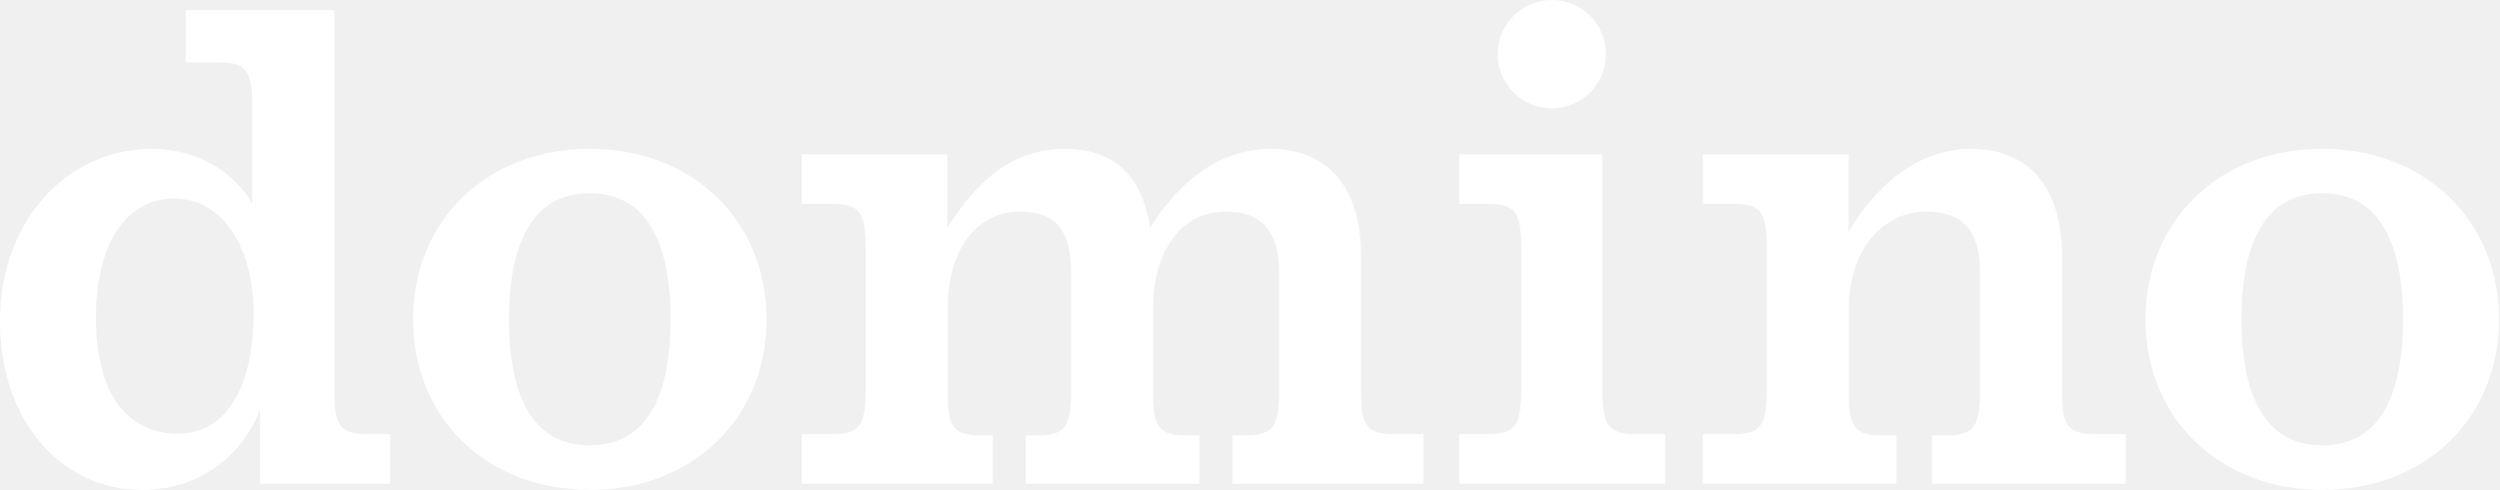
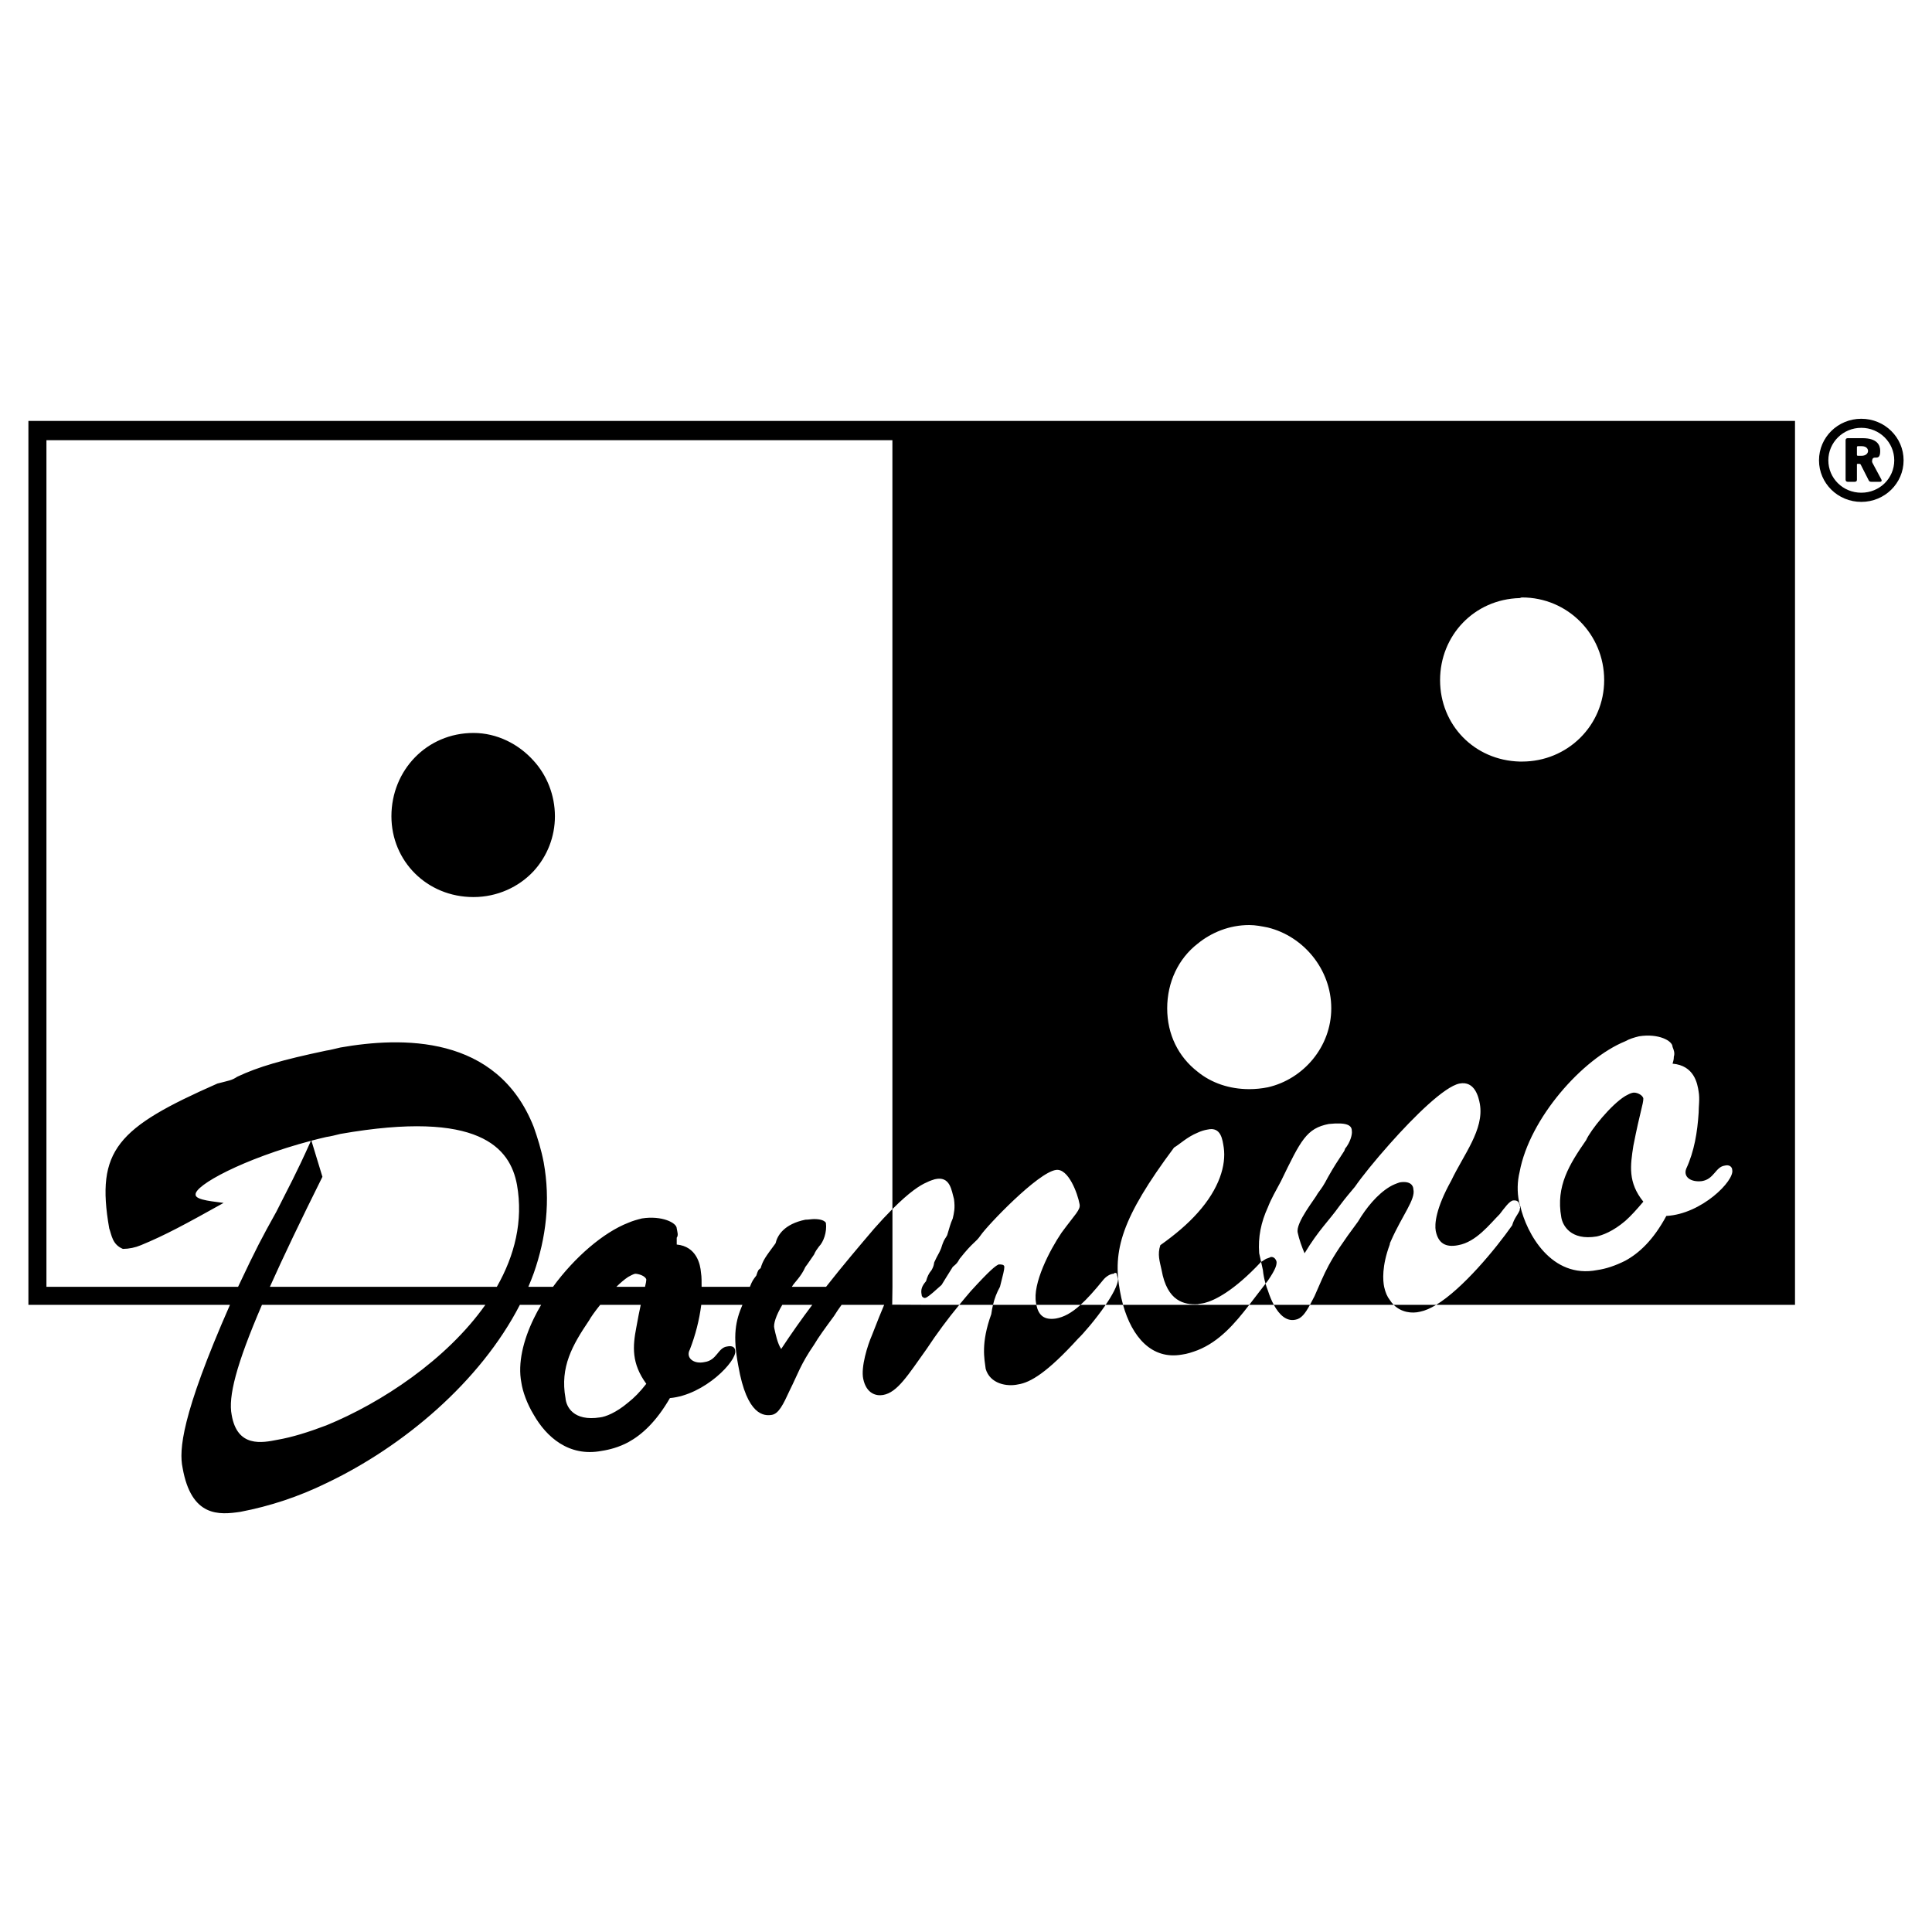
- <svg xmlns="http://www.w3.org/2000/svg" version="1.1" id="Layer_1" x="0px" y="0px" viewBox="0 0 570.08 111.71" style="enable-background:new 0 0 570.08 111.71;" xml:space="preserve">
-   <style type="text/css">
-   .st0{fill:#FFFFFF;}
-  </style>
-   <g>
-     <path class="st0" d="M403.06,55.56c-0.16-7.46-1.62-9.08-7.78-9.08h-6.82V35.19h33.24v17.66c6.88-11.53,16.54-18.9,27.98-18.9   c11.61,0,20.73,7.01,20.73,24.6v31.38c0,7.29,1.54,9.08,7.7,9.08h6.82v11.29h-44.19v-11h3.16c6.16,0,7.62-1.78,7.78-9.08V62.19   c0-9.34-3.7-13.94-12.27-13.94c-10.38,0-17.64,9.5-17.64,21.82v20.14c0,7.29,1.54,9.08,7.7,9.08h3.17v11h-44.19V99h6.82   c6.16,0,7.62-1.78,7.78-9.08V55.56z">
-   </path>
-     <path class="st0" d="M318.2,99c-6.16,0-7.7-1.78-7.7-9.08V58.55c0-17.6-9.12-24.6-20.73-24.6c-11.14,0-20.55,6.99-27.43,18.03   c-1.84-13-9.31-18.03-19.42-18.03c-11.44,0-19.69,6.61-26.8,18.01V35.19h-33.24v11.29h6.81c6.16,0,7.62,1.62,7.78,9.08v34.37   c-0.16,7.29-1.62,9.08-7.78,9.08h-6.81v11.29h43.59v-11h-2.57c-6.16,0-7.7-1.78-7.7-9.08V70.08c0-12.32,6.08-21.82,16.45-21.82   c8.57,0,11.68,4.6,11.68,13.93v28.03c-0.16,7.29-1.62,9.08-7.78,9.08h-2.57v11h39.65v-11h-2.87c-6.16,0-7.7-1.78-7.7-9.08V70.08   c0-12.32,6.08-21.82,16.45-21.82c8.57,0,12.27,4.6,12.27,13.93v28.03c-0.16,7.29-1.62,9.08-7.78,9.08h-2.87v11h43.59V99H318.2z">
-   </path>
-     <path class="st0" d="M379.86,110.3V99h-6.52c-6.16,0-7.62-1.78-7.78-9.08V35.19h-32.68v11.29h6.37c6.16,0,7.62,1.62,7.78,9.08   v34.37c-0.16,7.29-1.62,9.08-7.78,9.08h-6.37v11.29H379.86z">
-   </path>
-     <path class="st0" d="M354.01,24.7c6.82,0,12.35-5.53,12.35-12.35c0-6.82-5.53-12.35-12.35-12.35s-12.35,5.53-12.35,12.35   C341.66,19.17,347.19,24.7,354.01,24.7">
-   </path>
-     <path class="st0" d="M152.97,72.82c0,17.25-5.28,28.75-18.43,28.75c-13.15,0-18.44-11.51-18.44-28.75   c0-17.25,5.28-28.75,18.44-28.75C147.69,44.07,152.97,55.58,152.97,72.82 M94.22,72.82c0,22.53,16.81,38.88,40.32,38.88   c23.5,0,40.32-16.35,40.32-38.88c0-22.53-16.81-38.88-40.32-38.88C111.03,33.94,94.22,50.29,94.22,72.82">
-   </path>
-     <path class="st0" d="M548.2,72.82c0,17.25-5.28,28.75-18.43,28.75c-13.15,0-18.43-11.51-18.43-28.75   c0-17.25,5.28-28.75,18.43-28.75C542.91,44.07,548.2,55.58,548.2,72.82 M489.44,72.82c0,22.53,16.81,38.88,40.32,38.88   c23.51,0,40.32-16.35,40.32-38.88c0-22.53-16.81-38.88-40.32-38.88C506.26,33.94,489.44,50.29,489.44,72.82">
-   </path>
-     <path class="st0" d="M83.98,99c-6.16,0-7.7-1.78-7.7-9.08V2.33H42.37v11.88h7.41c6.16,0,7.62,1.62,7.78,9.08v23.18   c-3.68-6.61-11.96-12.53-22.88-12.53C15.13,33.94,0,50.59,0,73.12c0,23.32,14.34,38.59,32.32,38.59c13.29,0,23.14-7.89,27.02-18.45   v17.04h29.69V99H83.98z M40.61,98.91c-11.57,0-18.73-9.14-18.73-26.38c0-17.25,7.06-27.27,17.84-27.27   c11.57,0,18.14,12,18.14,26.09C57.86,88.59,51.39,98.91,40.61,98.91z">
-   </path>
+ <svg xmlns="http://www.w3.org/2000/svg" width="2500" height="2500" viewBox="0 0 192.756 192.756">
+   <g fill-rule="evenodd" clip-rule="evenodd">
+     <path fill="#fff" d="M0 0h192.756v192.756H0V0z" />
+     <path fill="#fff" d="M3.535 42.699h173.834v87.192H3.535V42.699z" />
+     <path fill="#fff" d="M3.384 42.964h175.704v87.222H3.384V42.964z" />
+     <path d="M182.414 45.927c0-1.784 1.461-3.243 3.289-3.243 1.826 0 3.287 1.459 3.287 3.243 0 1.784-1.449 3.231-3.287 3.231-1.84 0-3.289-1.447-3.289-3.231zm-.932 0c0 2.293 1.885 4.147 4.221 4.147 2.332 0 4.219-1.854 4.219-4.147s-1.887-4.146-4.219-4.146c-2.336-.001-4.221 1.852-4.221 4.146zm2.924-2.213c-.07 0-.271-.012-.271.22v3.916c0 .231.201.22.271.22h.602c.117 0 .258-.011.258-.22v-1.507c0-.058.023-.068.084-.068h.141c.059 0 .129.022.154.081l.801 1.576c.047.081.082.139.295.139h.824c.141 0 .213-.093.141-.231l-.895-1.668a.272.272 0 0 1-.035-.104c0-.893.812.15.812-1.078 0-.58-.295-1.274-1.779-1.274h-1.403v-.002zm.86.904c0-.116.094-.104.141-.104h.32c.553 0 .648.336.648.475 0 .255-.236.486-.648.486h-.344c-.105 0-.117-.034-.117-.127v-.73zM151.615 116.912a6.863 6.863 0 0 0-.062 2.977l.062.248c0 .062 0 .125.061.188.631 2.736 3.105 7.293 7.691 6.387.869-.123 1.799-.434 2.789-.93 1.365-.746 2.791-2.047 4.094-4.467 3.535-.186 6.822-3.533 6.574-4.588 0-.311-.309-.559-.744-.434-.93.123-1.055 1.363-2.295 1.549-1.117.125-1.859-.434-1.551-1.238.807-1.736 1.117-3.66 1.24-5.582 0-.684.125-1.365 0-2.109-.123-.807-.434-2.605-2.604-2.791.125-.373.125-.559.125-.682.123-.371 0-.684-.125-.992 0-.621-1.426-1.365-3.35-1.055-.496.125-.93.248-1.365.494-4.276 1.738-9.548 7.691-10.54 13.025zm0-57.242c-4.527.124-7.938 3.721-7.938 8.187 0 4.465 3.41 8 7.938 8.124h.248c4.527 0 8.186-3.597 8.186-8.124 0-4.59-3.658-8.249-8.186-8.249-.125 0-.187.062-.248.062zm-25.117 60.777c-.684 1.488-.994 2.977-.869 4.588l.191.859c.176-.057.402-.307.678-.361.062 0 .062-.062.186-.062.062-.123.559-.123.682.434 0 .311-.062.684-.867 1.861l-.234.305c.068.238.146.471.234.688.164.514.363 1.002.594 1.428h3.6l.457-.869c1.117-2.48 1.24-3.287 4.342-7.443.807-1.363 1.922-2.729 3.164-3.473.309-.186.619-.309.99-.434 1.117-.186 1.365.371 1.365.682.248.992-1.115 2.605-2.232 5.146-.062.125-.123.25-.123.373-.807 2.17-.684 3.598-.561 4.217.125.559.312.994.561 1.303.119.189.252.354.396.498h4.234c2.652-1.617 5.898-5.537 7.586-7.939.186-.682.559-1.055.744-1.488 0-.088.029-.176.049-.287l-.049-.209a.631.631 0 0 1-.059-.238c-.188-.309-.451-.258-.562-.258-.373 0-.932.805-1.365 1.363-.992.992-2.355 2.791-4.154 3.102-1.24.246-1.984-.186-2.232-1.426-.125-.684 0-2.234 1.551-5.023 1.24-2.605 3.287-5.086 2.854-7.629-.125-.682-.498-2.355-2.049-2.047-1.488.311-4.463 3.225-6.943 6.016-1.49 1.674-2.791 3.287-3.475 4.279-.559.684-.807.93-1.551 1.924-1.055 1.486-2.047 2.355-3.473 4.711-.248-.559-.557-1.426-.682-2.045-.25-.992 1.797-3.473 1.984-3.906.496-.684.559-.746 1.053-1.676 1.117-1.984 1.676-2.541 1.676-2.791.559-.682.744-1.488.682-1.797 0-.559-.496-.869-2.295-.684-2.232.436-2.789 1.613-4.773 5.705-.5.929-.996 1.797-1.305 2.603zm-14.945 7.194c0-.125-.125-.371-.125-.496 0-.186-.248-.186-.311-.062-.373 0-.805.311-1.053.621-.881 1.088-1.609 1.893-2.26 2.482h2.508c.663-.971 1.19-1.928 1.241-2.545zm-8.155 2.545c.215 1.051.777 1.539 1.951 1.363.795-.145 1.549-.543 2.455-1.363h-4.406zm16.092-36.034c-1.924 1.489-3.039 3.844-3.039 6.45s1.115 4.838 3.039 6.326c1.363 1.115 3.162 1.736 5.146 1.736.621 0 1.24-.062 1.861-.186 3.535-.807 6.324-4.031 6.324-7.877 0-3.908-2.789-7.194-6.324-8.062-.621-.124-1.24-.247-1.861-.247-1.984 0-3.782.744-5.146 1.86zm0 35.969c-1.303.064-3.039-.246-3.598-3.41-.186-.869-.434-1.551-.125-2.48 1.488-1.055 2.729-2.109 3.723-3.227 2.17-2.418 2.852-4.773 2.604-6.51-.123-.744-.246-2.109-1.611-1.799a3.73 3.73 0 0 0-.992.311c-1.055.434-1.736 1.115-2.357 1.488-5.271 7.07-6.141 10.295-5.395 14.324.082.471.186.926.309 1.367H124.637l1.627-2.115a7.444 7.444 0 0 1-.264-1.359l-.18-.816c-2.732 2.924-4.656 3.855-5.648 4.102-.248.062-.434.062-.682.124zm-31.27.043l4.23.021h3.257c.361-.443.743-.896 1.146-1.367 1.922-2.107 2.481-2.541 2.792-2.666.246 0 .557 0 .557.248 0 .311-.123.744-.434 1.984a6.812 6.812 0 0 0-.695 1.801h4.326l-.033-.189c-.371-1.92 1.365-5.27 2.543-7.006 1.363-1.861 1.922-2.293 1.799-2.854-.186-1.053-1.117-3.598-2.357-3.41-1.799.248-6.822 5.52-7.504 6.512-.559.807-.682.557-2.108 2.357-.249.434-.249.434-.683.805-.558.869-.682 1.115-1.116 1.799-.683.619-1.178 1.055-1.488 1.24-.125.061-.187.061-.187.061-.124 0-.31-.121-.31-.309-.124-.557.062-.93.435-1.363.124-.436.248-.746.558-1.117.31-.559.186-.682.31-.869.249-.557.435-.807.559-1.115.124-.25.124-.373.248-.682.124-.373.31-.559.434-.807.249-.807.31-1.117.558-1.674.124-.561.248-.994.124-1.924-.248-.867-.372-2.357-1.923-1.984-.186.062-.434.125-.806.311-.661.281-1.716.961-3.412 2.662v7.756l-.025 1.779h-.795zm-7.18.022h-2.991c-.63 1.061-.913 1.938-.793 2.354.125.561.31 1.49.682 2.049a84.492 84.492 0 0 1 3.102-4.403zm-6.96-.022l3.969.021-3.969-.021zm6.974 0l2.91.021-2.91-.021zm-18.372.022H59.88c-.524.652-.937 1.236-1.105 1.549-1.674 2.48-2.915 4.652-2.356 7.752.062.807.744 2.357 3.473 1.924.496-.062 1.551-.436 2.791-1.49.558-.434 1.178-1.053 1.798-1.859-1.488-2.047-1.364-3.721-.992-5.645.164-.92.31-1.648.438-2.23h-1.245v-.001zm-1.187-1.801h2.858c.083-.338.127-.551.127-.744-.124-.371-.806-.559-1.116-.559-.248.062-.435.188-.682.311-.368.24-.776.591-1.187.992zm-35.36 1.801c-2.583 5.994-3.38 9.18-3.021 10.977.558 3.285 3.039 2.789 4.589 2.48 1.427-.248 3.039-.744 4.838-1.428 5.512-2.248 12.02-6.561 15.881-12.029H26.135zm4.935-16.381l1.099 3.604c-2.175 4.367-3.902 7.98-5.243 10.977h22.643c1.778-3.121 2.648-6.562 2.012-10.17-.682-3.721-3.784-7.506-17.613-5.086-.497.125-.993.248-1.426.311-.499.114-.99.237-1.472.364zm-7.317 14.58c1.873-3.965 2.329-4.809 3.826-7.504 1.232-2.463 1.914-3.643 3.443-7.062-6.693 1.768-11.678 4.465-11.505 5.387 0 .561 2.047.684 2.792.809-3.784 2.107-5.83 3.225-8.249 4.217a4.71 4.71 0 0 1-1.798.371c-1.055-.434-1.117-1.363-1.365-2.047-1.364-7.812.806-10.045 10.791-14.449 1.179-.309 1.427-.309 1.984-.682 2.109-.992 4.465-1.676 8.869-2.605.434-.062.868-.186 1.426-.311 6.016-1.053 15.628-1.363 19.287 7.939.372 1.055.745 2.232.993 3.535.682 3.783.248 7.504-.993 11.037a26.49 26.49 0 0 1-.54 1.365h2.459c2.149-2.941 5.017-5.418 7.507-6.387.434-.188.868-.311 1.364-.434 1.985-.311 3.473.434 3.473.99.062.373.187.684 0 .932v.682c1.984.186 2.356 1.984 2.419 2.791.08.484.056.943.063 1.426h4.817c.237-.6.323-.709.638-1.115.186-.559.186-.559.434-.744.248-.807.435-1.055 1.489-2.48.186-.807.868-1.924 2.976-2.357.31 0 .621-.062.869-.062.744 0 1.054.186 1.178.373.124.93-.248 1.922-.682 2.355-.186.248-.373.496-.496.807-.311.436-.621.93-.869 1.24-.434.992-1.103 1.547-1.351 1.982l3.414.002c1.701-2.166 3.363-4.119 4.821-5.83a43.042 43.042 0 0 1 1.798-1.926V43.92H4.633v84.466h19.12v-.001zm8.789 19.599a33.913 33.913 0 0 1-8.559 2.852c-2.108.311-4.898.559-5.768-4.402-.358-1.73-.142-5.18 4.728-16.248H2.834v-88.19h176.254v88.19h-35.803c-.564.344-1.104.582-1.594.68-.832.209-1.885.068-2.641-.68h-8.359c-.455.834-.854 1.393-1.467 1.486-.871.176-1.59-.479-2.133-1.486h-2.455c-1.426 1.859-2.977 3.658-5.146 4.523-.498.188-1.055.375-1.551.436-3.051.547-5.002-1.779-5.893-4.959h-1.734c-1.006 1.473-2.318 2.973-2.73 3.348-3.102 3.41-4.775 4.402-6.016 4.59-1.117.246-2.791-.062-3.225-1.553-.125-.99-.496-2.541.559-5.457.045-.344.104-.65.172-.928h-3.365a51.438 51.438 0 0 0-3.257 4.402c-1.861 2.604-2.915 4.342-4.341 4.588-.683.125-1.675-.123-1.985-1.611-.248-1.178.434-3.35.869-4.342.529-1.381.93-2.344 1.219-3.037h-4.247a15.81 15.81 0 0 0-.755 1.115c-.868 1.178-1.55 2.109-1.984 2.852-1.364 1.986-1.613 2.916-2.419 4.527-.683 1.488-1.116 2.357-1.798 2.482-.745.123-2.481.123-3.349-4.9-.579-3.053-.265-4.498.412-6.076h-4.107a19.03 19.03 0 0 1-1.142 4.465c-.434.805.372 1.488 1.488 1.24 1.241-.188 1.302-1.428 2.233-1.551.558-.125.806.123.806.434.186.992-3.039 4.402-6.512 4.713-1.365 2.357-2.791 3.658-4.155 4.404-.93.496-1.86.744-2.667.867-3.287.621-5.52-1.426-6.76-3.596-.682-1.119-1.116-2.357-1.241-3.227-.372-1.922.187-4.217 1.241-6.387.222-.459.468-.914.733-1.363h-2.122c-3.96 7.68-11.619 14.137-19.325 17.799zm129.614-26.173c-1.24 1.057-2.293 1.428-2.852 1.551-2.604.434-3.41-1.115-3.535-1.922-.557-3.102.807-5.271 2.48-7.689.434-.994 2.48-3.535 3.906-4.402.25-.125.436-.25.684-.312.371-.123 1.055.188 1.117.559 0 .559-.311 1.24-.994 4.713-.309 1.986-.557 3.66.994 5.582-.683.806-1.239 1.423-1.8 1.92zM53.255 86.896c-1.488 1.612-3.659 2.604-6.016 2.604-4.652 0-8.187-3.597-8.187-8.062 0-4.589 3.535-8.311 8.187-8.311 2.356 0 4.527 1.116 6.016 2.791 1.302 1.426 2.109 3.411 2.109 5.52a8.086 8.086 0 0 1-2.109 5.458z" />
  </g>
</svg>
